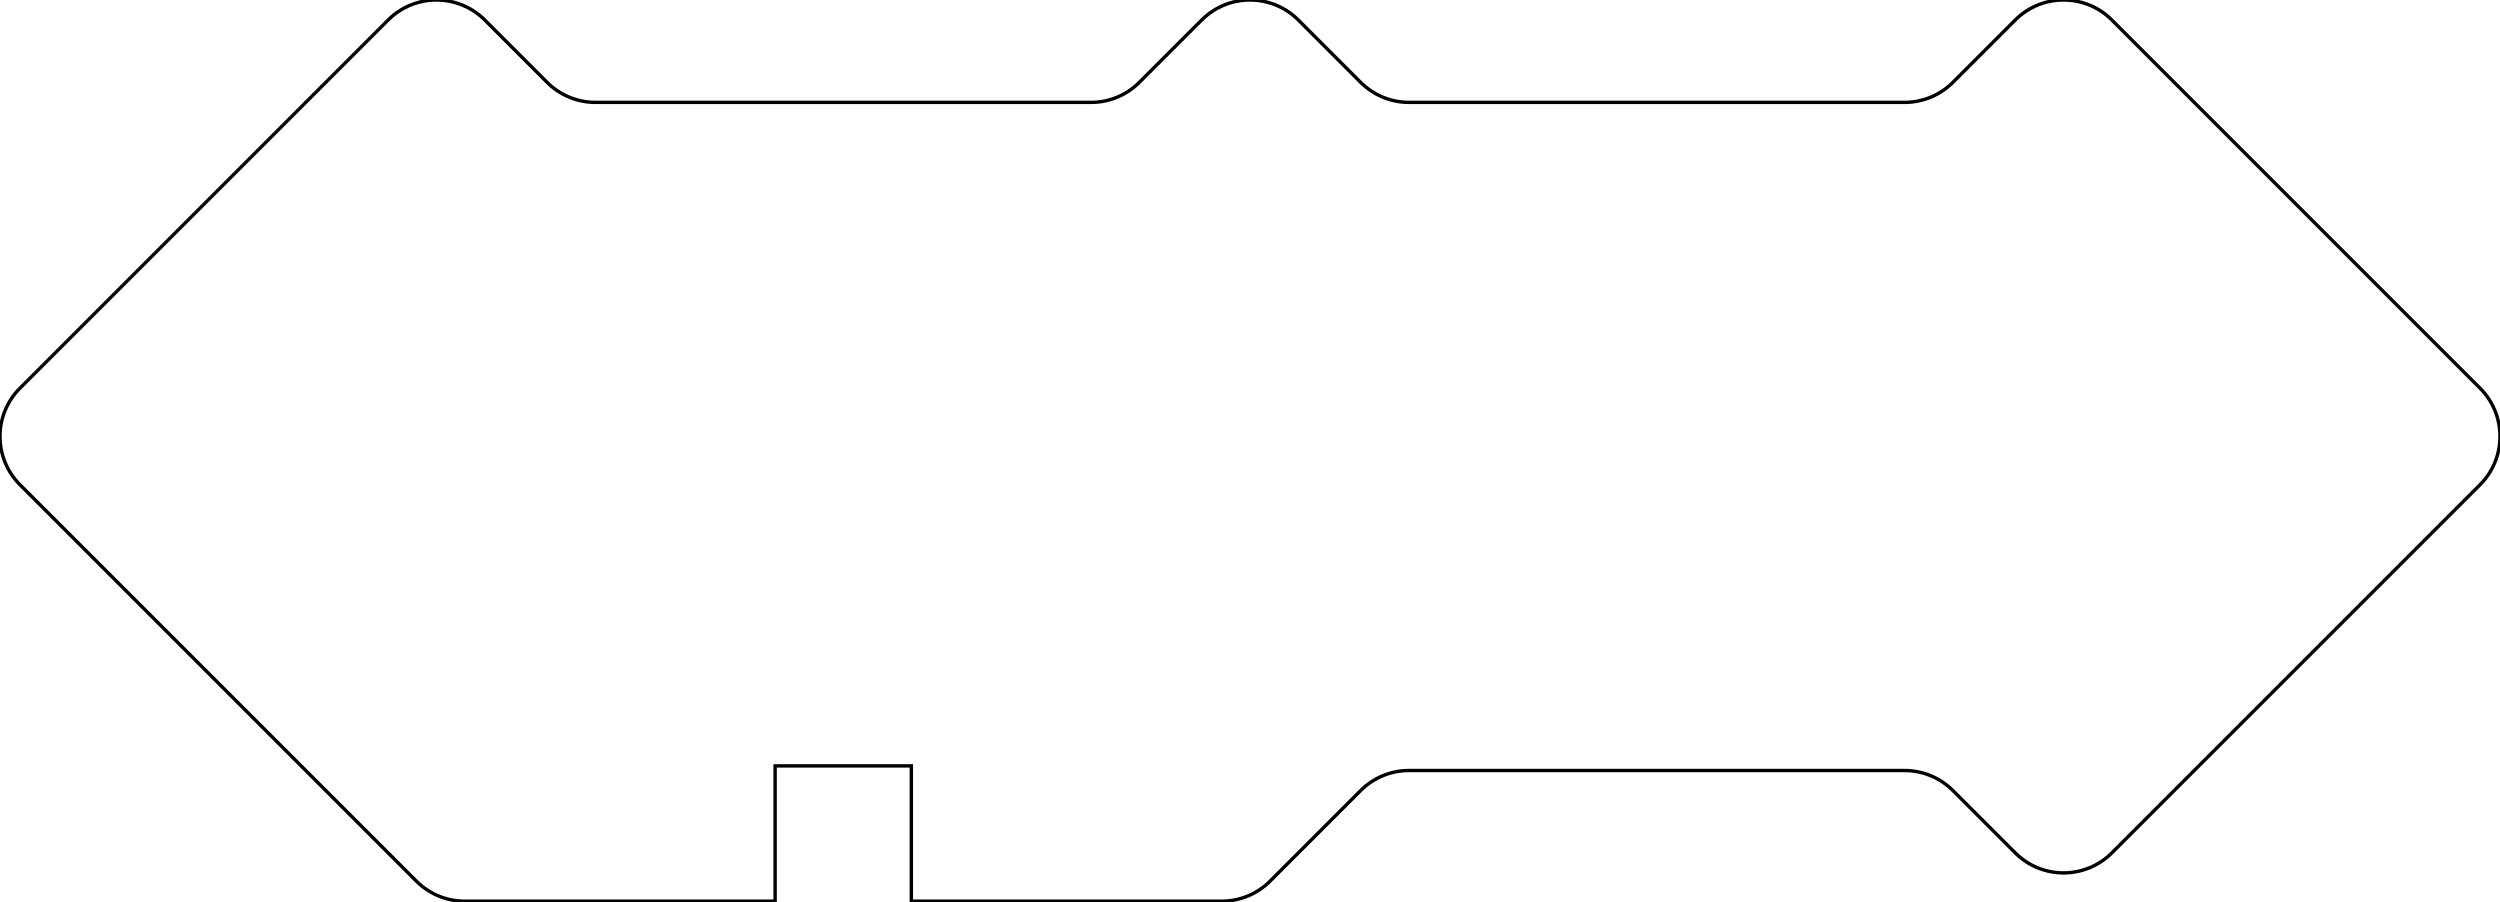
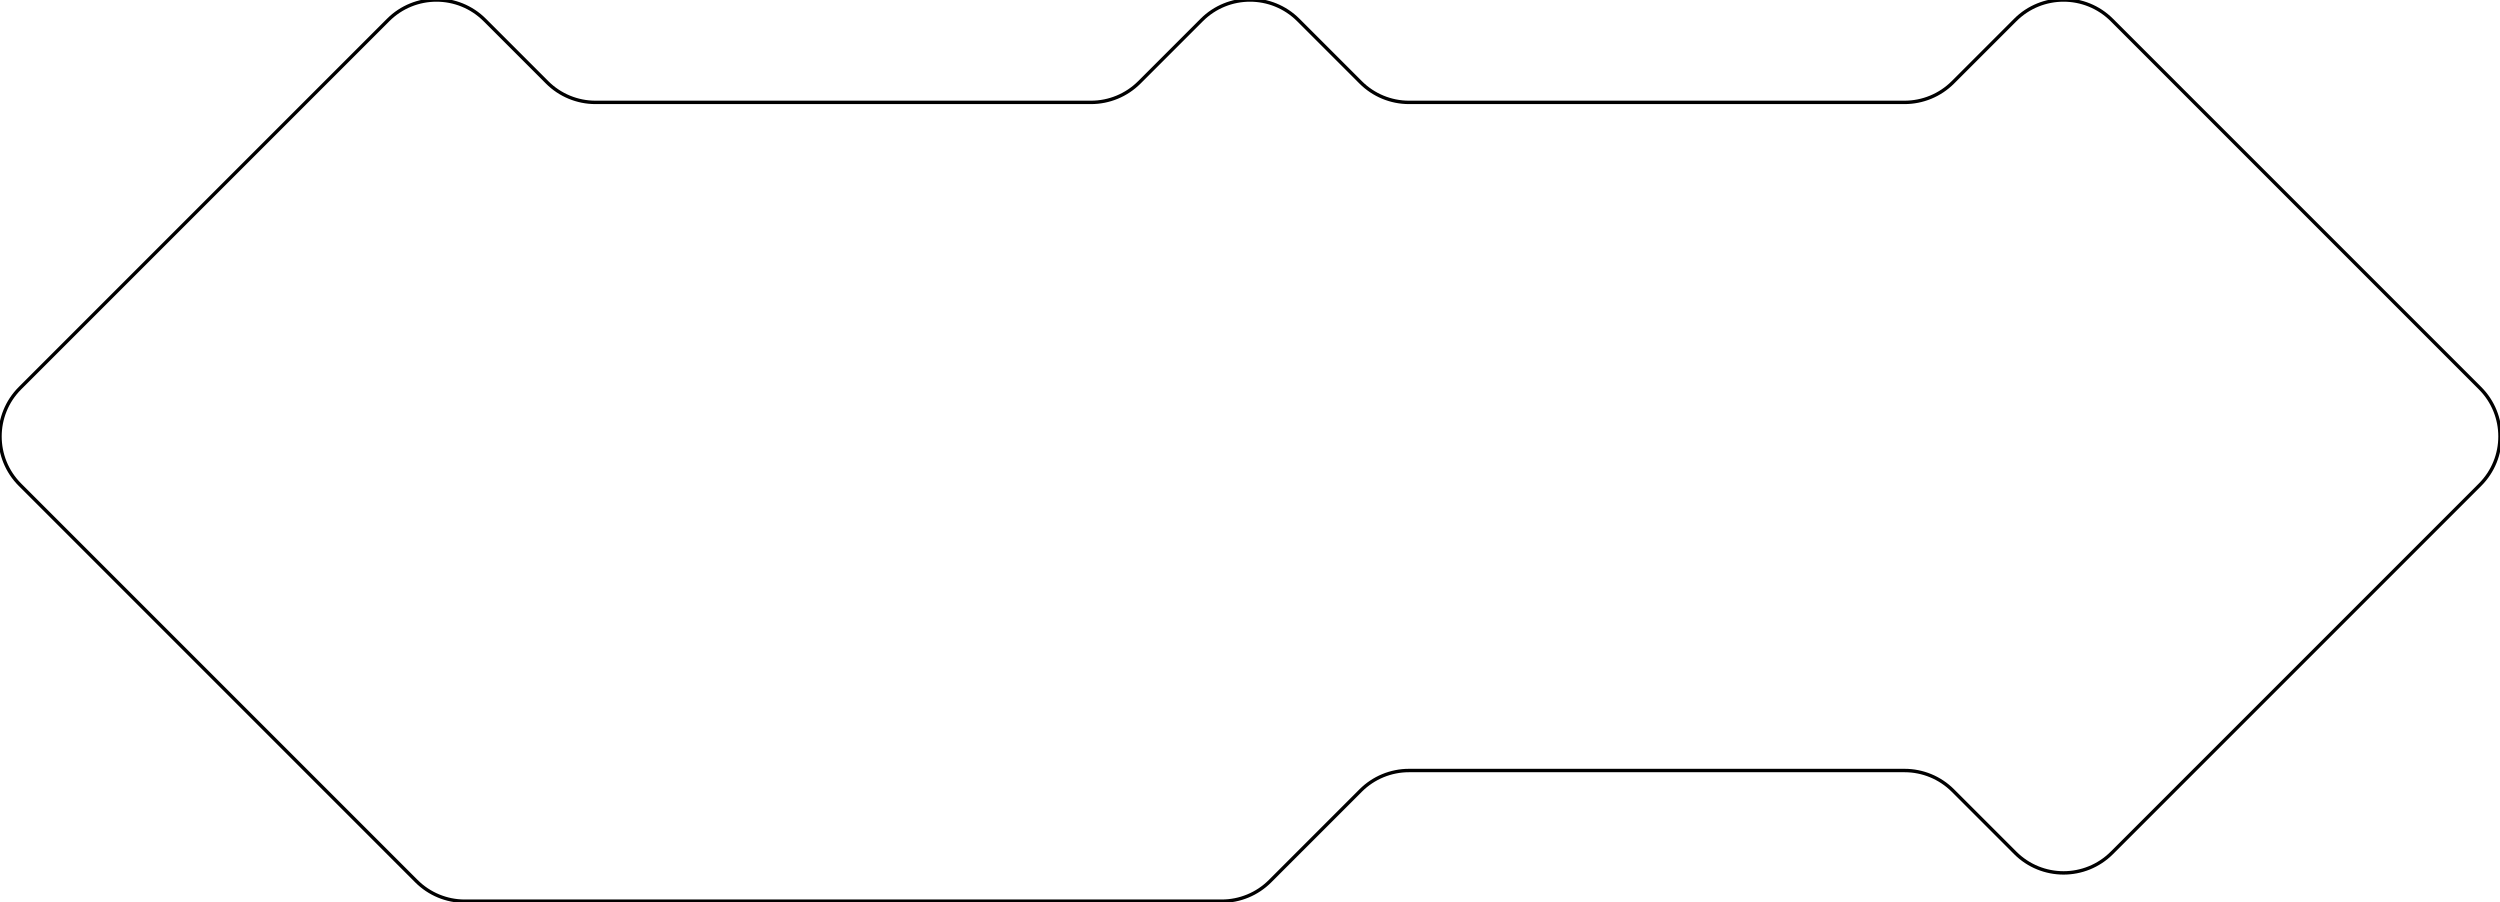
<svg xmlns="http://www.w3.org/2000/svg" width="182.958mm" height="65.953mm" viewBox="0 0 182.958 65.953">
  <g id="svgGroup" stroke-linecap="round" fill-rule="evenodd" font-size="9pt" stroke="#000" stroke-width="0.25mm" fill="none" style="stroke:#000;stroke-width:0.25mm;fill:none">
-     <path d="M 30.476 64.488 L 1.464 35.476 A 5 5 0 0 1 1.464 28.405 L 28.405 1.464 A 5 5 0 0 1 35.476 1.464 L 40.04 6.028 A 5 5 0 0 0 43.575 7.493 L 79.844 7.493 A 5 5 0 0 0 83.38 6.028 L 87.944 1.464 A 5 5 0 0 1 95.015 1.464 L 99.578 6.028 A 5 5 0 0 0 103.114 7.493 L 139.383 7.493 A 5 5 0 0 0 142.918 6.028 L 147.482 1.464 A 5 5 0 0 1 154.553 1.464 L 181.494 28.405 A 5 5 0 0 1 181.494 35.476 L 154.553 62.417 A 5 5 0 0 1 147.482 62.417 L 142.918 57.853 A 5 5 0 0 0 139.383 56.389 L 103.114 56.389 A 5 5 0 0 0 99.578 57.853 L 92.944 64.488 A 5 5 0 0 1 89.408 65.953 L 66.695 65.953 L 66.695 56.053 L 56.725 56.053 L 56.725 65.953 L 34.012 65.953 A 5 5 0 0 1 30.476 64.488 Z" vector-effect="non-scaling-stroke" />
+     <path d="M 30.476 64.488 L 1.464 35.476 A 5 5 0 0 1 1.464 28.405 L 28.405 1.464 A 5 5 0 0 1 35.476 1.464 L 40.04 6.028 A 5 5 0 0 0 43.575 7.493 L 79.844 7.493 A 5 5 0 0 0 83.38 6.028 L 87.944 1.464 A 5 5 0 0 1 95.015 1.464 L 99.578 6.028 A 5 5 0 0 0 103.114 7.493 L 139.383 7.493 A 5 5 0 0 0 142.918 6.028 L 147.482 1.464 A 5 5 0 0 1 154.553 1.464 L 181.494 28.405 A 5 5 0 0 1 181.494 35.476 L 154.553 62.417 A 5 5 0 0 1 147.482 62.417 L 142.918 57.853 A 5 5 0 0 0 139.383 56.389 L 103.114 56.389 A 5 5 0 0 0 99.578 57.853 L 92.944 64.488 A 5 5 0 0 1 89.408 65.953 L 34.012 65.953 A 5 5 0 0 1 30.476 64.488 Z" vector-effect="non-scaling-stroke" />
  </g>
</svg>
